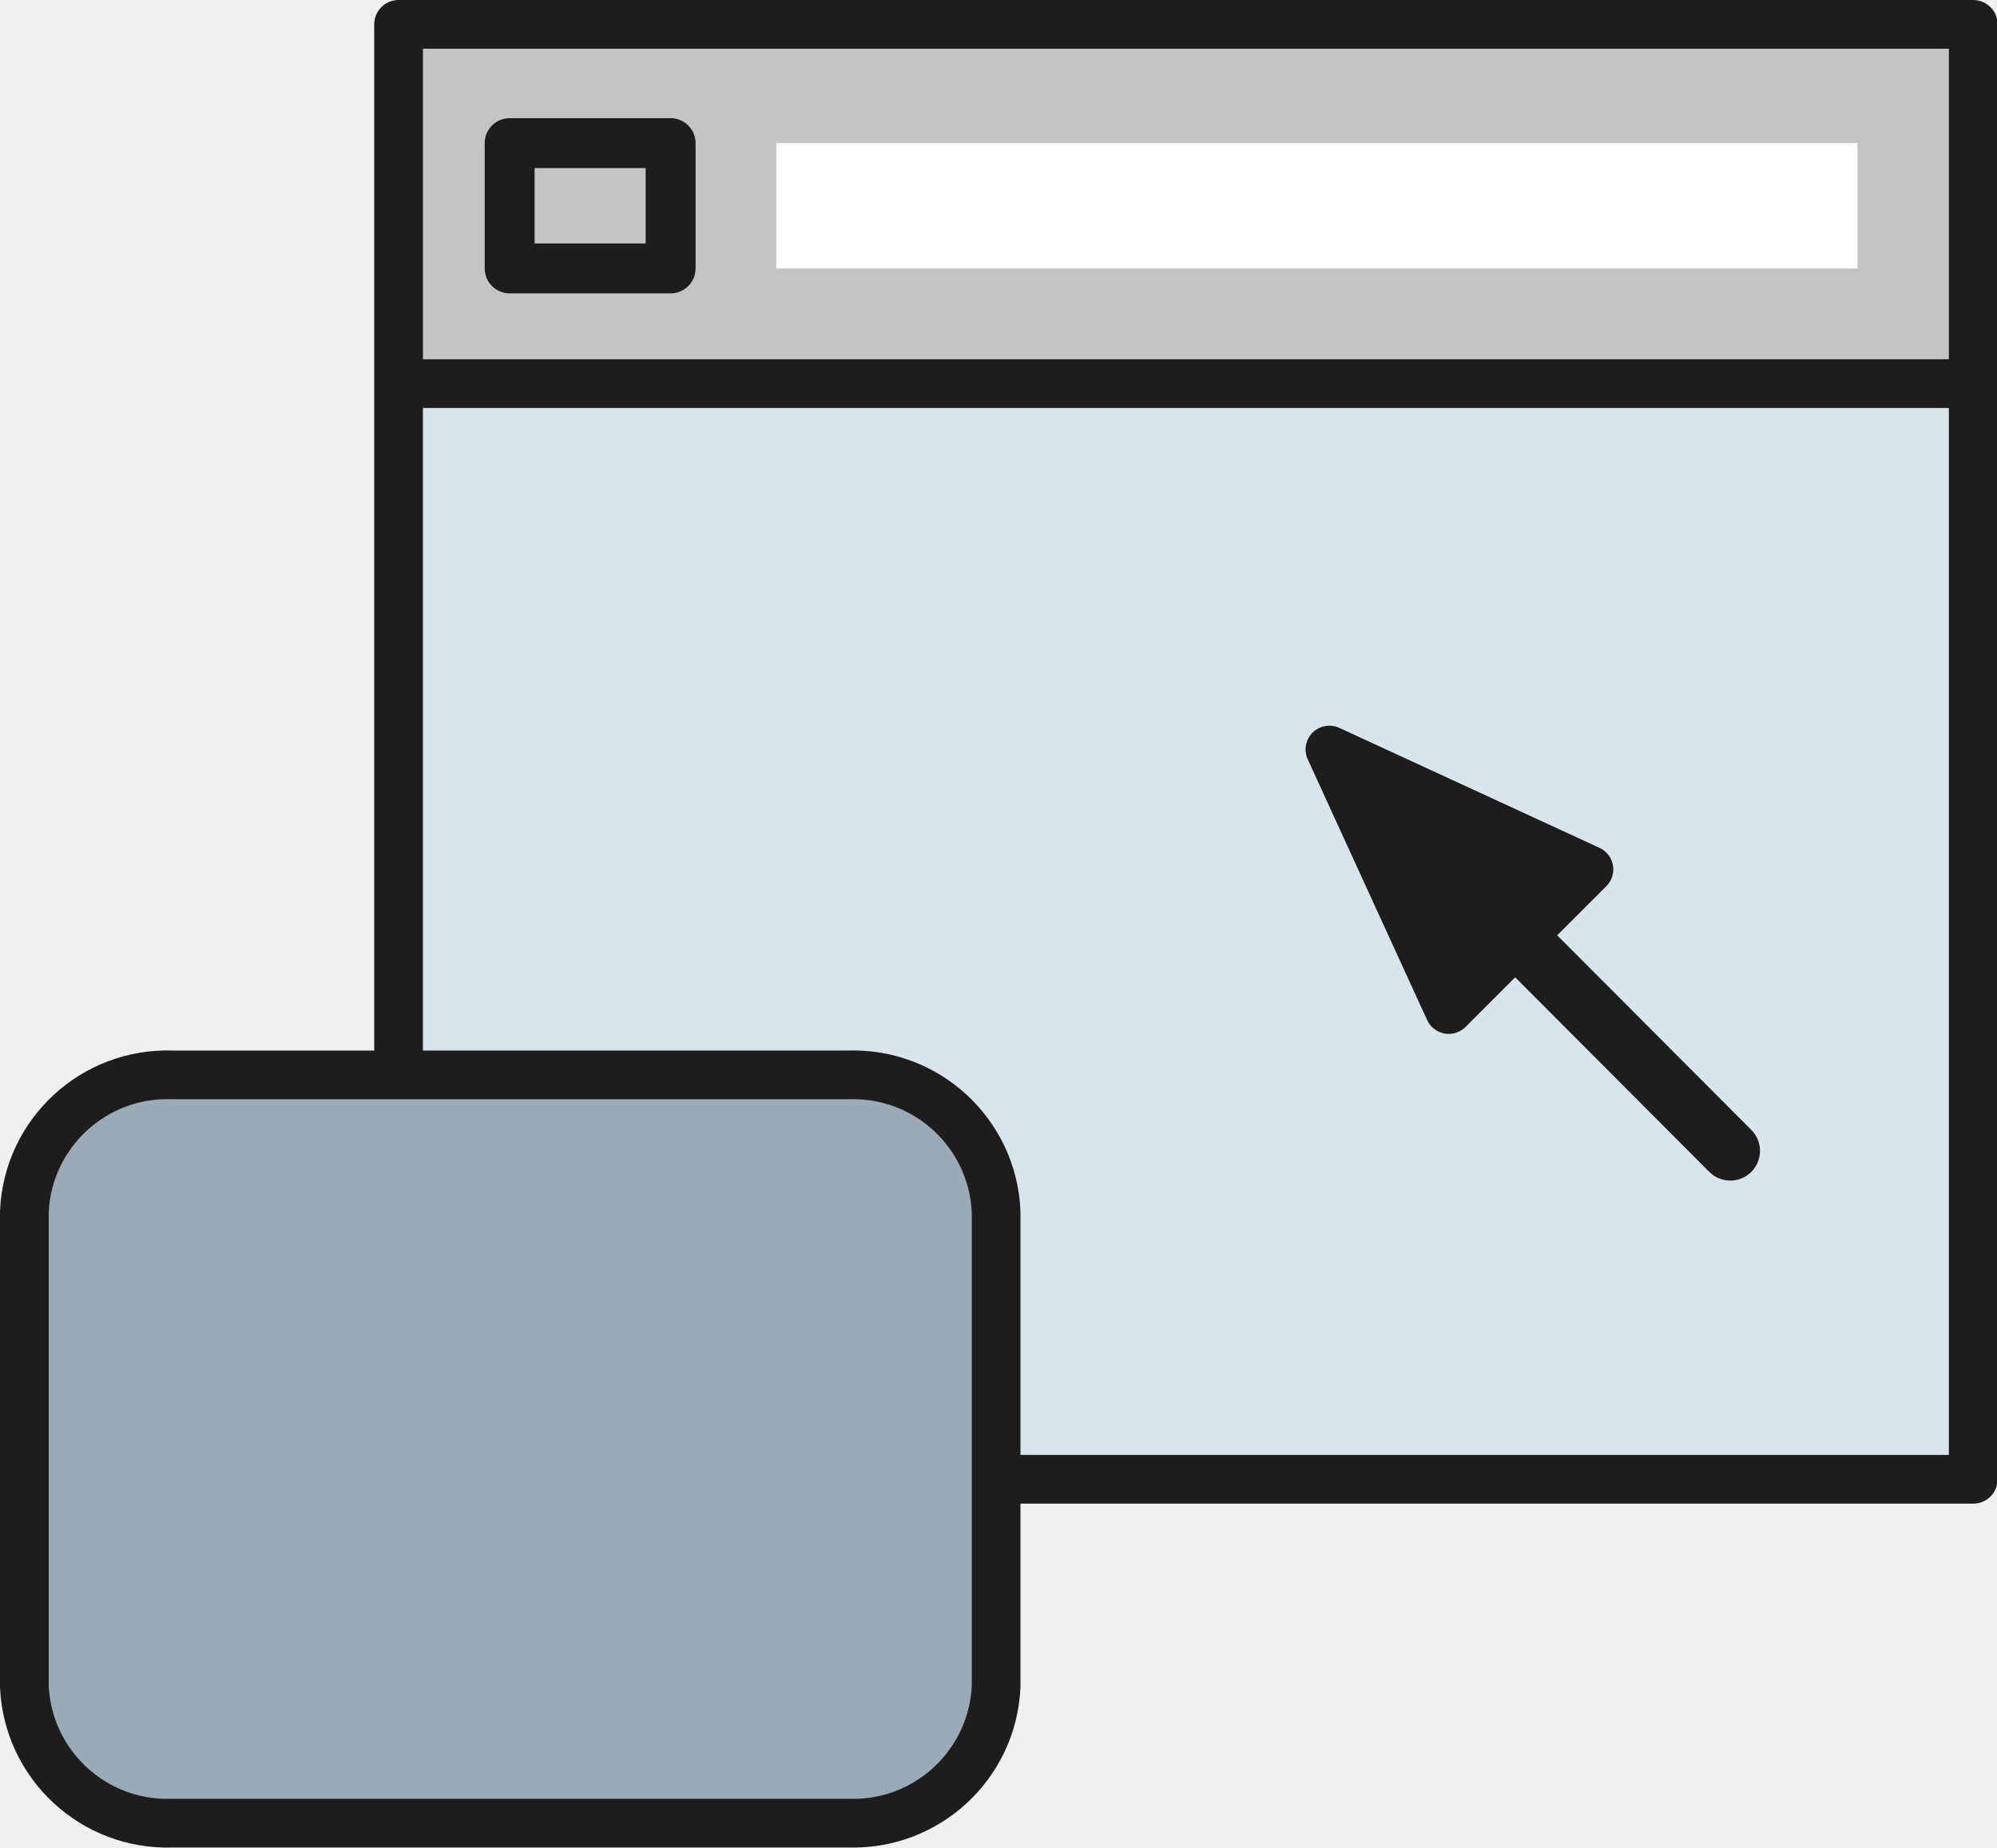
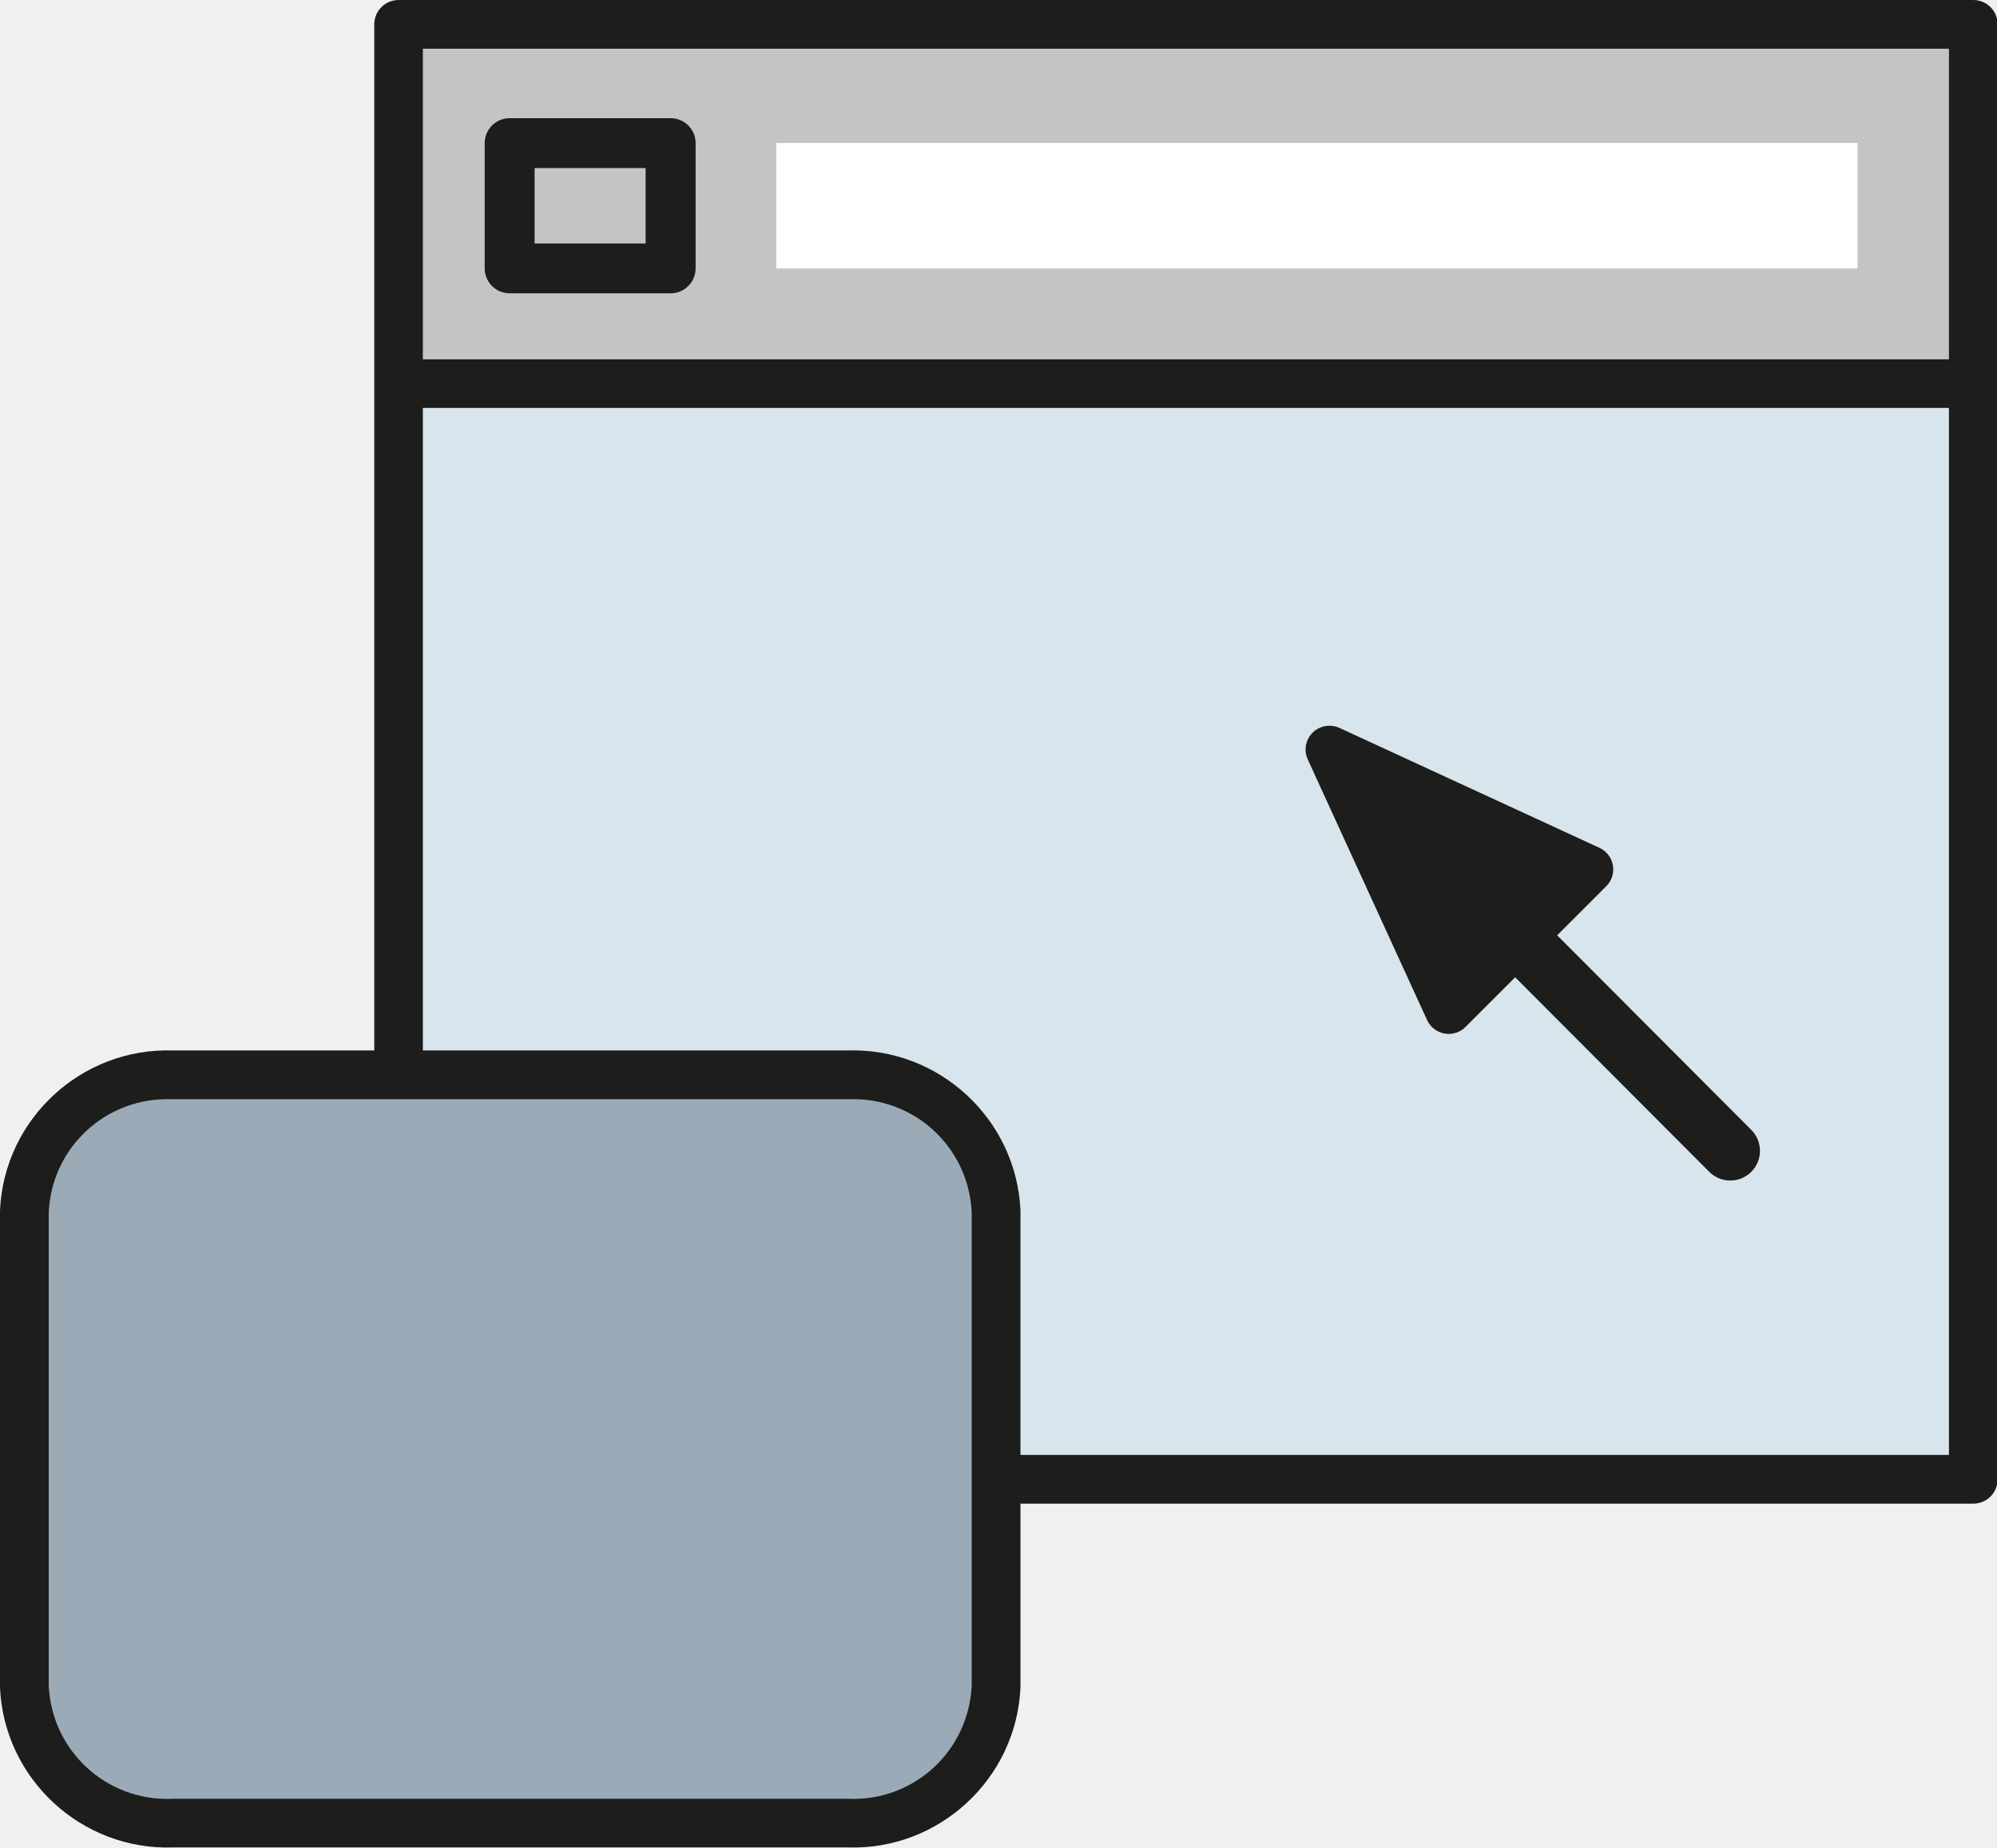
- <svg xmlns="http://www.w3.org/2000/svg" viewBox="0 0 33.62 31.11">
-   <defs>
-     <style>.cls-1{fill:#d9e5ec;}.cls-2{fill:#c4c4c4;}.cls-3{fill:#fff;}.cls-4,.cls-5,.cls-6{fill:none;}.cls-4,.cls-5,.cls-6,.cls-7,.cls-8{stroke:#1d1d1b;}.cls-4,.cls-5,.cls-7{stroke-linejoin:round;}.cls-4,.cls-8{stroke-width:0.82px;}.cls-5{stroke-width:0.84px;}.cls-6,.cls-7{stroke-linecap:round;}.cls-6{stroke-miterlimit:10;}.cls-7{fill:#1d1d1b;stroke-width:0.8px;}.cls-8{fill:#9baab7;stroke-miterlimit:3.86;}</style>
+ <svg xmlns="http://www.w3.org/2000/svg" viewBox="0 0 33.62 31.11" version="1.1" id="svg30">
+   <defs id="defs4">
+     <style id="style2">.cls-1{fill:#d9e5ec;}.cls-2{fill:#c4c4c4;}.cls-3{fill:#fff;}.cls-4,.cls-5,.cls-6{fill:none;}.cls-4,.cls-5,.cls-6,.cls-7,.cls-8{stroke:#1d1d1b;}.cls-4,.cls-5,.cls-7{stroke-linejoin:round;}.cls-4,.cls-8{stroke-width:0.82px;}.cls-5{stroke-width:0.84px;}.cls-6,.cls-7{stroke-linecap:round;}.cls-6{stroke-miterlimit:10;}.cls-7{fill:#1d1d1b;stroke-width:0.8px;}.cls-8{fill:#9baab7;stroke-miterlimit:3.86;}</style>
  </defs>
-   <g id="Ebene_2" data-name="Ebene 2">
-     <g id="Ebene_1-2" data-name="Ebene 1">
-       <rect class="cls-1" x="6.71" y="6.46" width="26.5" height="18.45" />
-       <path class="cls-2" d="M33.21.41V6.46H6.71v-6ZM31.27,4.52V2.41H13.07V4.52Zm-20,0V2.41H8.58V4.52Z" />
-       <rect class="cls-3" x="13.07" y="2.41" width="18.2" height="2.11" />
-       <rect class="cls-2" x="8.58" y="2.41" width="2.71" height="2.11" />
-       <polygon class="cls-4" points="33.22 6.46 33.22 24.91 6.71 24.91 6.71 6.46 6.71 0.41 33.22 0.41 33.22 6.46" />
-       <line class="cls-4" x1="33.21" y1="6.46" x2="6.71" y2="6.46" />
-       <rect class="cls-5" x="8.58" y="2.41" width="2.71" height="2.11" />
-       <line class="cls-6" x1="29.13" y1="19.38" x2="25.37" y2="15.61" />
-       <polygon class="cls-7" points="22.38 12.62 24.39 17.01 26.76 14.64 22.38 12.62" />
-       <path class="cls-8" d="M16.77,28.4a2.41,2.41,0,0,1-2.49,2.3H2.9A2.41,2.41,0,0,1,.41,28.4v-8a2.41,2.41,0,0,1,2.49-2.3H14.28a2.41,2.41,0,0,1,2.49,2.3Z" />
-     </g>
+   <rect class="cls-1" x="6.71" y="6.46" width="26.5" height="18.45" id="rect8" />
+   <path class="cls-2" d="M 33.21,0.41 V 6.46 H 6.71 v -6 z M 31.27,4.52 V 2.41 h -18.2 v 2.11 z m -20,0 V 2.41 H 8.58 v 2.11 z" id="path10" />
+   <rect class="cls-3" x="13.07" y="2.41" width="18.2" height="2.11" id="rect12" />
+   <rect class="cls-2" x="8.58" y="2.41" width="2.71" height="2.11" id="rect14" />
+   <path style="color:#000000;font-style:normal;font-variant:normal;font-weight:normal;font-stretch:normal;font-size:medium;line-height:normal;font-family:sans-serif;font-variant-ligatures:normal;font-variant-position:normal;font-variant-caps:normal;font-variant-numeric:normal;font-variant-alternates:normal;font-variant-east-asian:normal;font-feature-settings:normal;font-variation-settings:normal;text-indent:0;text-align:start;text-decoration:none;text-decoration-line:none;text-decoration-style:solid;text-decoration-color:#000000;letter-spacing:normal;word-spacing:normal;text-transform:none;writing-mode:lr-tb;direction:ltr;text-orientation:mixed;dominant-baseline:auto;baseline-shift:baseline;text-anchor:start;white-space:normal;shape-padding:0;shape-margin:0;inline-size:0;clip-rule:nonzero;display:inline;overflow:visible;visibility:visible;isolation:auto;mix-blend-mode:normal;color-interpolation:sRGB;color-interpolation-filters:linearRGB;solid-color:#000000;solid-opacity:1;vector-effect:none;fill:#1d1d1b;fill-opacity:1;fill-rule:nonzero;stroke:none;stroke-width:0.82px;stroke-linecap:butt;stroke-linejoin:round;stroke-miterlimit:4;stroke-dasharray:none;stroke-dashoffset:0;stroke-opacity:1;color-rendering:auto;image-rendering:auto;shape-rendering:auto;text-rendering:auto;enable-background:accumulate;stop-color:#000000;stop-opacity:1;opacity:1" d="M 6.711 0 A 0.41 0.41 0 0 0 6.301 0.41 L 6.301 6.461 L 6.301 24.91 A 0.41 0.41 0 0 0 6.711 25.32 L 33.221 25.32 A 0.41 0.41 0 0 0 33.631 24.91 L 33.631 6.461 L 33.631 0.41 A 0.41 0.41 0 0 0 33.221 0 L 6.711 0 z M 7.119 0.82 L 32.811 0.82 L 32.811 6.461 L 32.811 24.5 L 7.119 24.5 L 7.119 6.461 L 7.119 0.82 z " id="path65" />
+   <path style="color:#000000;font-style:normal;font-variant:normal;font-weight:normal;font-stretch:normal;font-size:medium;line-height:normal;font-family:sans-serif;font-variant-ligatures:normal;font-variant-position:normal;font-variant-caps:normal;font-variant-numeric:normal;font-variant-alternates:normal;font-variant-east-asian:normal;font-feature-settings:normal;font-variation-settings:normal;text-indent:0;text-align:start;text-decoration:none;text-decoration-line:none;text-decoration-style:solid;text-decoration-color:#000000;letter-spacing:normal;word-spacing:normal;text-transform:none;writing-mode:lr-tb;direction:ltr;text-orientation:mixed;dominant-baseline:auto;baseline-shift:baseline;text-anchor:start;white-space:normal;shape-padding:0;shape-margin:0;inline-size:0;clip-rule:nonzero;display:inline;overflow:visible;visibility:visible;isolation:auto;mix-blend-mode:normal;color-interpolation:sRGB;color-interpolation-filters:linearRGB;solid-color:#000000;solid-opacity:1;vector-effect:none;fill:#1d1d1b;fill-opacity:1;fill-rule:nonzero;stroke:none;stroke-width:0.82px;stroke-linecap:butt;stroke-linejoin:round;stroke-miterlimit:4;stroke-dasharray:none;stroke-dashoffset:0;stroke-opacity:1;color-rendering:auto;image-rendering:auto;shape-rendering:auto;text-rendering:auto;enable-background:accumulate;stop-color:#000000;stop-opacity:1;opacity:1" d="M 6.711 6.051 L 6.711 6.869 L 33.211 6.869 L 33.211 6.051 L 6.711 6.051 z " id="path60" />
+   <path style="color:#000000;font-style:normal;font-variant:normal;font-weight:normal;font-stretch:normal;font-size:medium;line-height:normal;font-family:sans-serif;font-variant-ligatures:normal;font-variant-position:normal;font-variant-caps:normal;font-variant-numeric:normal;font-variant-alternates:normal;font-variant-east-asian:normal;font-feature-settings:normal;font-variation-settings:normal;text-indent:0;text-align:start;text-decoration:none;text-decoration-line:none;text-decoration-style:solid;text-decoration-color:#000000;letter-spacing:normal;word-spacing:normal;text-transform:none;writing-mode:lr-tb;direction:ltr;text-orientation:mixed;dominant-baseline:auto;baseline-shift:baseline;text-anchor:start;white-space:normal;shape-padding:0;shape-margin:0;inline-size:0;clip-rule:nonzero;display:inline;overflow:visible;visibility:visible;isolation:auto;mix-blend-mode:normal;color-interpolation:sRGB;color-interpolation-filters:linearRGB;solid-color:#000000;solid-opacity:1;vector-effect:none;fill:#1d1d1b;fill-opacity:1;fill-rule:nonzero;stroke:none;stroke-width:0.84px;stroke-linecap:butt;stroke-linejoin:round;stroke-miterlimit:4;stroke-dasharray:none;stroke-dashoffset:0;stroke-opacity:1;color-rendering:auto;image-rendering:auto;shape-rendering:auto;text-rendering:auto;enable-background:accumulate;stop-color:#000000;stop-opacity:1;opacity:1" d="M 8.58 1.99 A 0.42 0.42 0 0 0 8.16 2.41 L 8.16 4.52 A 0.42 0.42 0 0 0 8.58 4.939 L 11.289 4.939 A 0.42 0.42 0 0 0 11.711 4.52 L 11.711 2.41 A 0.42 0.42 0 0 0 11.289 1.99 L 8.58 1.99 z M 9 2.83 L 10.869 2.83 L 10.869 4.1 L 9 4.1 L 9 2.83 z " id="path70" />
+   <path style="color:#000000;font-style:normal;font-variant:normal;font-weight:normal;font-stretch:normal;font-size:medium;line-height:normal;font-family:sans-serif;font-variant-ligatures:normal;font-variant-position:normal;font-variant-caps:normal;font-variant-numeric:normal;font-variant-alternates:normal;font-variant-east-asian:normal;font-feature-settings:normal;font-variation-settings:normal;text-indent:0;text-align:start;text-decoration:none;text-decoration-line:none;text-decoration-style:solid;text-decoration-color:#000000;letter-spacing:normal;word-spacing:normal;text-transform:none;writing-mode:lr-tb;direction:ltr;text-orientation:mixed;dominant-baseline:auto;baseline-shift:baseline;text-anchor:start;white-space:normal;shape-padding:0;shape-margin:0;inline-size:0;clip-rule:nonzero;display:inline;overflow:visible;visibility:visible;isolation:auto;mix-blend-mode:normal;color-interpolation:sRGB;color-interpolation-filters:linearRGB;solid-color:#000000;solid-opacity:1;vector-effect:none;fill:#1d1d1b;fill-opacity:1;fill-rule:nonzero;stroke:none;stroke-width:1;stroke-linecap:round;stroke-linejoin:miter;stroke-miterlimit:10;stroke-dasharray:none;stroke-dashoffset:0;stroke-opacity:1;color-rendering:auto;image-rendering:auto;shape-rendering:auto;text-rendering:auto;enable-background:accumulate;stop-color:#000000;stop-opacity:1;opacity:1" d="M 25.348 15.111 A 0.5 0.5 0 0 0 25.018 15.256 A 0.5 0.5 0 0 0 25.016 15.963 L 28.775 19.732 A 0.5 0.5 0 0 0 29.482 19.734 A 0.5 0.5 0 0 0 29.484 19.027 L 25.725 15.258 A 0.5 0.5 0 0 0 25.348 15.111 z " id="path88" />
+   <g id="g79" style="opacity:1">
+     <path style="color:#000000;font-style:normal;font-variant:normal;font-weight:normal;font-stretch:normal;font-size:medium;line-height:normal;font-family:sans-serif;font-variant-ligatures:normal;font-variant-position:normal;font-variant-caps:normal;font-variant-numeric:normal;font-variant-alternates:normal;font-variant-east-asian:normal;font-feature-settings:normal;font-variation-settings:normal;text-indent:0;text-align:start;text-decoration:none;text-decoration-line:none;text-decoration-style:solid;text-decoration-color:#000000;letter-spacing:normal;word-spacing:normal;text-transform:none;writing-mode:lr-tb;direction:ltr;text-orientation:mixed;dominant-baseline:auto;baseline-shift:baseline;text-anchor:start;white-space:normal;shape-padding:0;shape-margin:0;inline-size:0;clip-rule:nonzero;display:inline;overflow:visible;visibility:visible;isolation:auto;mix-blend-mode:normal;color-interpolation:sRGB;color-interpolation-filters:linearRGB;solid-color:#000000;solid-opacity:1;vector-effect:none;fill:#1d1d1b;fill-opacity:1;fill-rule:nonzero;stroke:none;stroke-width:0.8px;stroke-linecap:round;stroke-linejoin:round;stroke-miterlimit:4;stroke-dasharray:none;stroke-dashoffset:0;stroke-opacity:1.0;color-rendering:auto;image-rendering:auto;shape-rendering:auto;text-rendering:auto;enable-background:accumulate;stop-color:#000000;stop-opacity:1;" d="m 24.39,17.01 2.37,-2.37 -4.38,-2.02 z" id="path81" />
+     <path style="color:#000000;font-style:normal;font-variant:normal;font-weight:normal;font-stretch:normal;font-size:medium;line-height:normal;font-family:sans-serif;font-variant-ligatures:normal;font-variant-position:normal;font-variant-caps:normal;font-variant-numeric:normal;font-variant-alternates:normal;font-variant-east-asian:normal;font-feature-settings:normal;font-variation-settings:normal;text-indent:0;text-align:start;text-decoration:none;text-decoration-line:none;text-decoration-style:solid;text-decoration-color:#000000;letter-spacing:normal;word-spacing:normal;text-transform:none;writing-mode:lr-tb;direction:ltr;text-orientation:mixed;dominant-baseline:auto;baseline-shift:baseline;text-anchor:start;white-space:normal;shape-padding:0;shape-margin:0;inline-size:0;clip-rule:nonzero;display:inline;overflow:visible;visibility:visible;isolation:auto;mix-blend-mode:normal;color-interpolation:sRGB;color-interpolation-filters:linearRGB;solid-color:#000000;solid-opacity:1;vector-effect:none;fill:#1d1d1b;fill-opacity:1;fill-rule:nonzero;stroke:none;stroke-width:0.8px;stroke-linecap:round;stroke-linejoin:round;stroke-miterlimit:4;stroke-dasharray:none;stroke-dashoffset:0;stroke-opacity:1.0;color-rendering:auto;image-rendering:auto;shape-rendering:auto;text-rendering:auto;enable-background:accumulate;stop-color:#000000;stop-opacity:1;" d="M 22.393 12.221 A 0.4 0.4 0 0 0 22.016 12.787 L 24.025 17.176 A 0.4 0.4 0 0 0 24.672 17.293 L 27.043 14.922 A 0.4 0.4 0 0 0 26.928 14.277 L 22.547 12.256 A 0.4 0.4 0 0 0 22.393 12.221 z M 23.193 13.436 L 26.07 14.764 L 24.514 16.32 L 23.193 13.436 z " id="path83" />
+   </g>
+   <g id="g72" style="opacity:1">
+     <path style="color:#000000;font-style:normal;font-variant:normal;font-weight:normal;font-stretch:normal;font-size:medium;line-height:normal;font-family:sans-serif;font-variant-ligatures:normal;font-variant-position:normal;font-variant-caps:normal;font-variant-numeric:normal;font-variant-alternates:normal;font-variant-east-asian:normal;font-feature-settings:normal;font-variation-settings:normal;text-indent:0;text-align:start;text-decoration:none;text-decoration-line:none;text-decoration-style:solid;text-decoration-color:#000000;letter-spacing:normal;word-spacing:normal;text-transform:none;writing-mode:lr-tb;direction:ltr;text-orientation:mixed;dominant-baseline:auto;baseline-shift:baseline;text-anchor:start;white-space:normal;shape-padding:0;shape-margin:0;inline-size:0;clip-rule:nonzero;display:inline;overflow:visible;visibility:visible;isolation:auto;mix-blend-mode:normal;color-interpolation:sRGB;color-interpolation-filters:linearRGB;solid-color:#000000;solid-opacity:1;vector-effect:none;fill:#9baab7;fill-opacity:1;fill-rule:nonzero;stroke:none;stroke-width:0.82px;stroke-linecap:butt;stroke-linejoin:miter;stroke-miterlimit:3.86;stroke-dasharray:none;stroke-dashoffset:0;stroke-opacity:1.0;color-rendering:auto;image-rendering:auto;shape-rendering:auto;text-rendering:auto;enable-background:accumulate;stop-color:#000000;stop-opacity:1;" d="m 16.77,28.4 c -0.06,1.319 -1.17,2.345 -2.49,2.3 H 2.9 C 1.58,30.745 0.47,29.719 0.41,28.4 v -8 c 0.06,-1.319 1.17,-2.345 2.49,-2.3 h 11.38 c 1.32,-0.045 2.43,0.981 2.49,2.3 z" id="path74" />
+     <path style="color:#000000;font-style:normal;font-variant:normal;font-weight:normal;font-stretch:normal;font-size:medium;line-height:normal;font-family:sans-serif;font-variant-ligatures:normal;font-variant-position:normal;font-variant-caps:normal;font-variant-numeric:normal;font-variant-alternates:normal;font-variant-east-asian:normal;font-feature-settings:normal;font-variation-settings:normal;text-indent:0;text-align:start;text-decoration:none;text-decoration-line:none;text-decoration-style:solid;text-decoration-color:#000000;letter-spacing:normal;word-spacing:normal;text-transform:none;writing-mode:lr-tb;direction:ltr;text-orientation:mixed;dominant-baseline:auto;baseline-shift:baseline;text-anchor:start;white-space:normal;shape-padding:0;shape-margin:0;inline-size:0;clip-rule:nonzero;display:inline;overflow:visible;visibility:visible;isolation:auto;mix-blend-mode:normal;color-interpolation:sRGB;color-interpolation-filters:linearRGB;solid-color:#000000;solid-opacity:1;vector-effect:none;fill:#1d1d1b;fill-opacity:1;fill-rule:nonzero;stroke:none;stroke-width:0.82px;stroke-linecap:butt;stroke-linejoin:miter;stroke-miterlimit:3.86;stroke-dasharray:none;stroke-dashoffset:0;stroke-opacity:1.0;color-rendering:auto;image-rendering:auto;shape-rendering:auto;text-rendering:auto;enable-background:accumulate;stop-color:#000000;stop-opacity:1;" d="M 2.914 17.689 C 1.374 17.637 0.069 18.842 0 20.381 L 0 20.391 L 0 28.41 L 0 28.418 C 0.069 29.957 1.374 31.162 2.914 31.109 L 14.266 31.109 C 15.806 31.162 17.11 29.957 17.18 28.418 L 17.18 28.41 L 17.18 28.4 L 17.18 20.391 L 17.18 20.381 C 17.11 18.842 15.806 17.637 14.266 17.689 L 2.914 17.689 z M 2.887 18.51 L 2.893 18.51 L 14.287 18.51 L 14.295 18.51 C 15.393 18.472 16.307 19.317 16.359 20.414 L 16.359 28.385 C 16.307 29.482 15.393 30.329 14.295 30.291 L 14.287 30.289 L 2.893 30.289 L 2.887 30.291 C 1.787 30.329 0.87 29.481 0.82 28.381 L 0.82 20.418 C 0.87 19.318 1.787 18.472 2.887 18.51 z " id="path76" />
  </g>
</svg>
